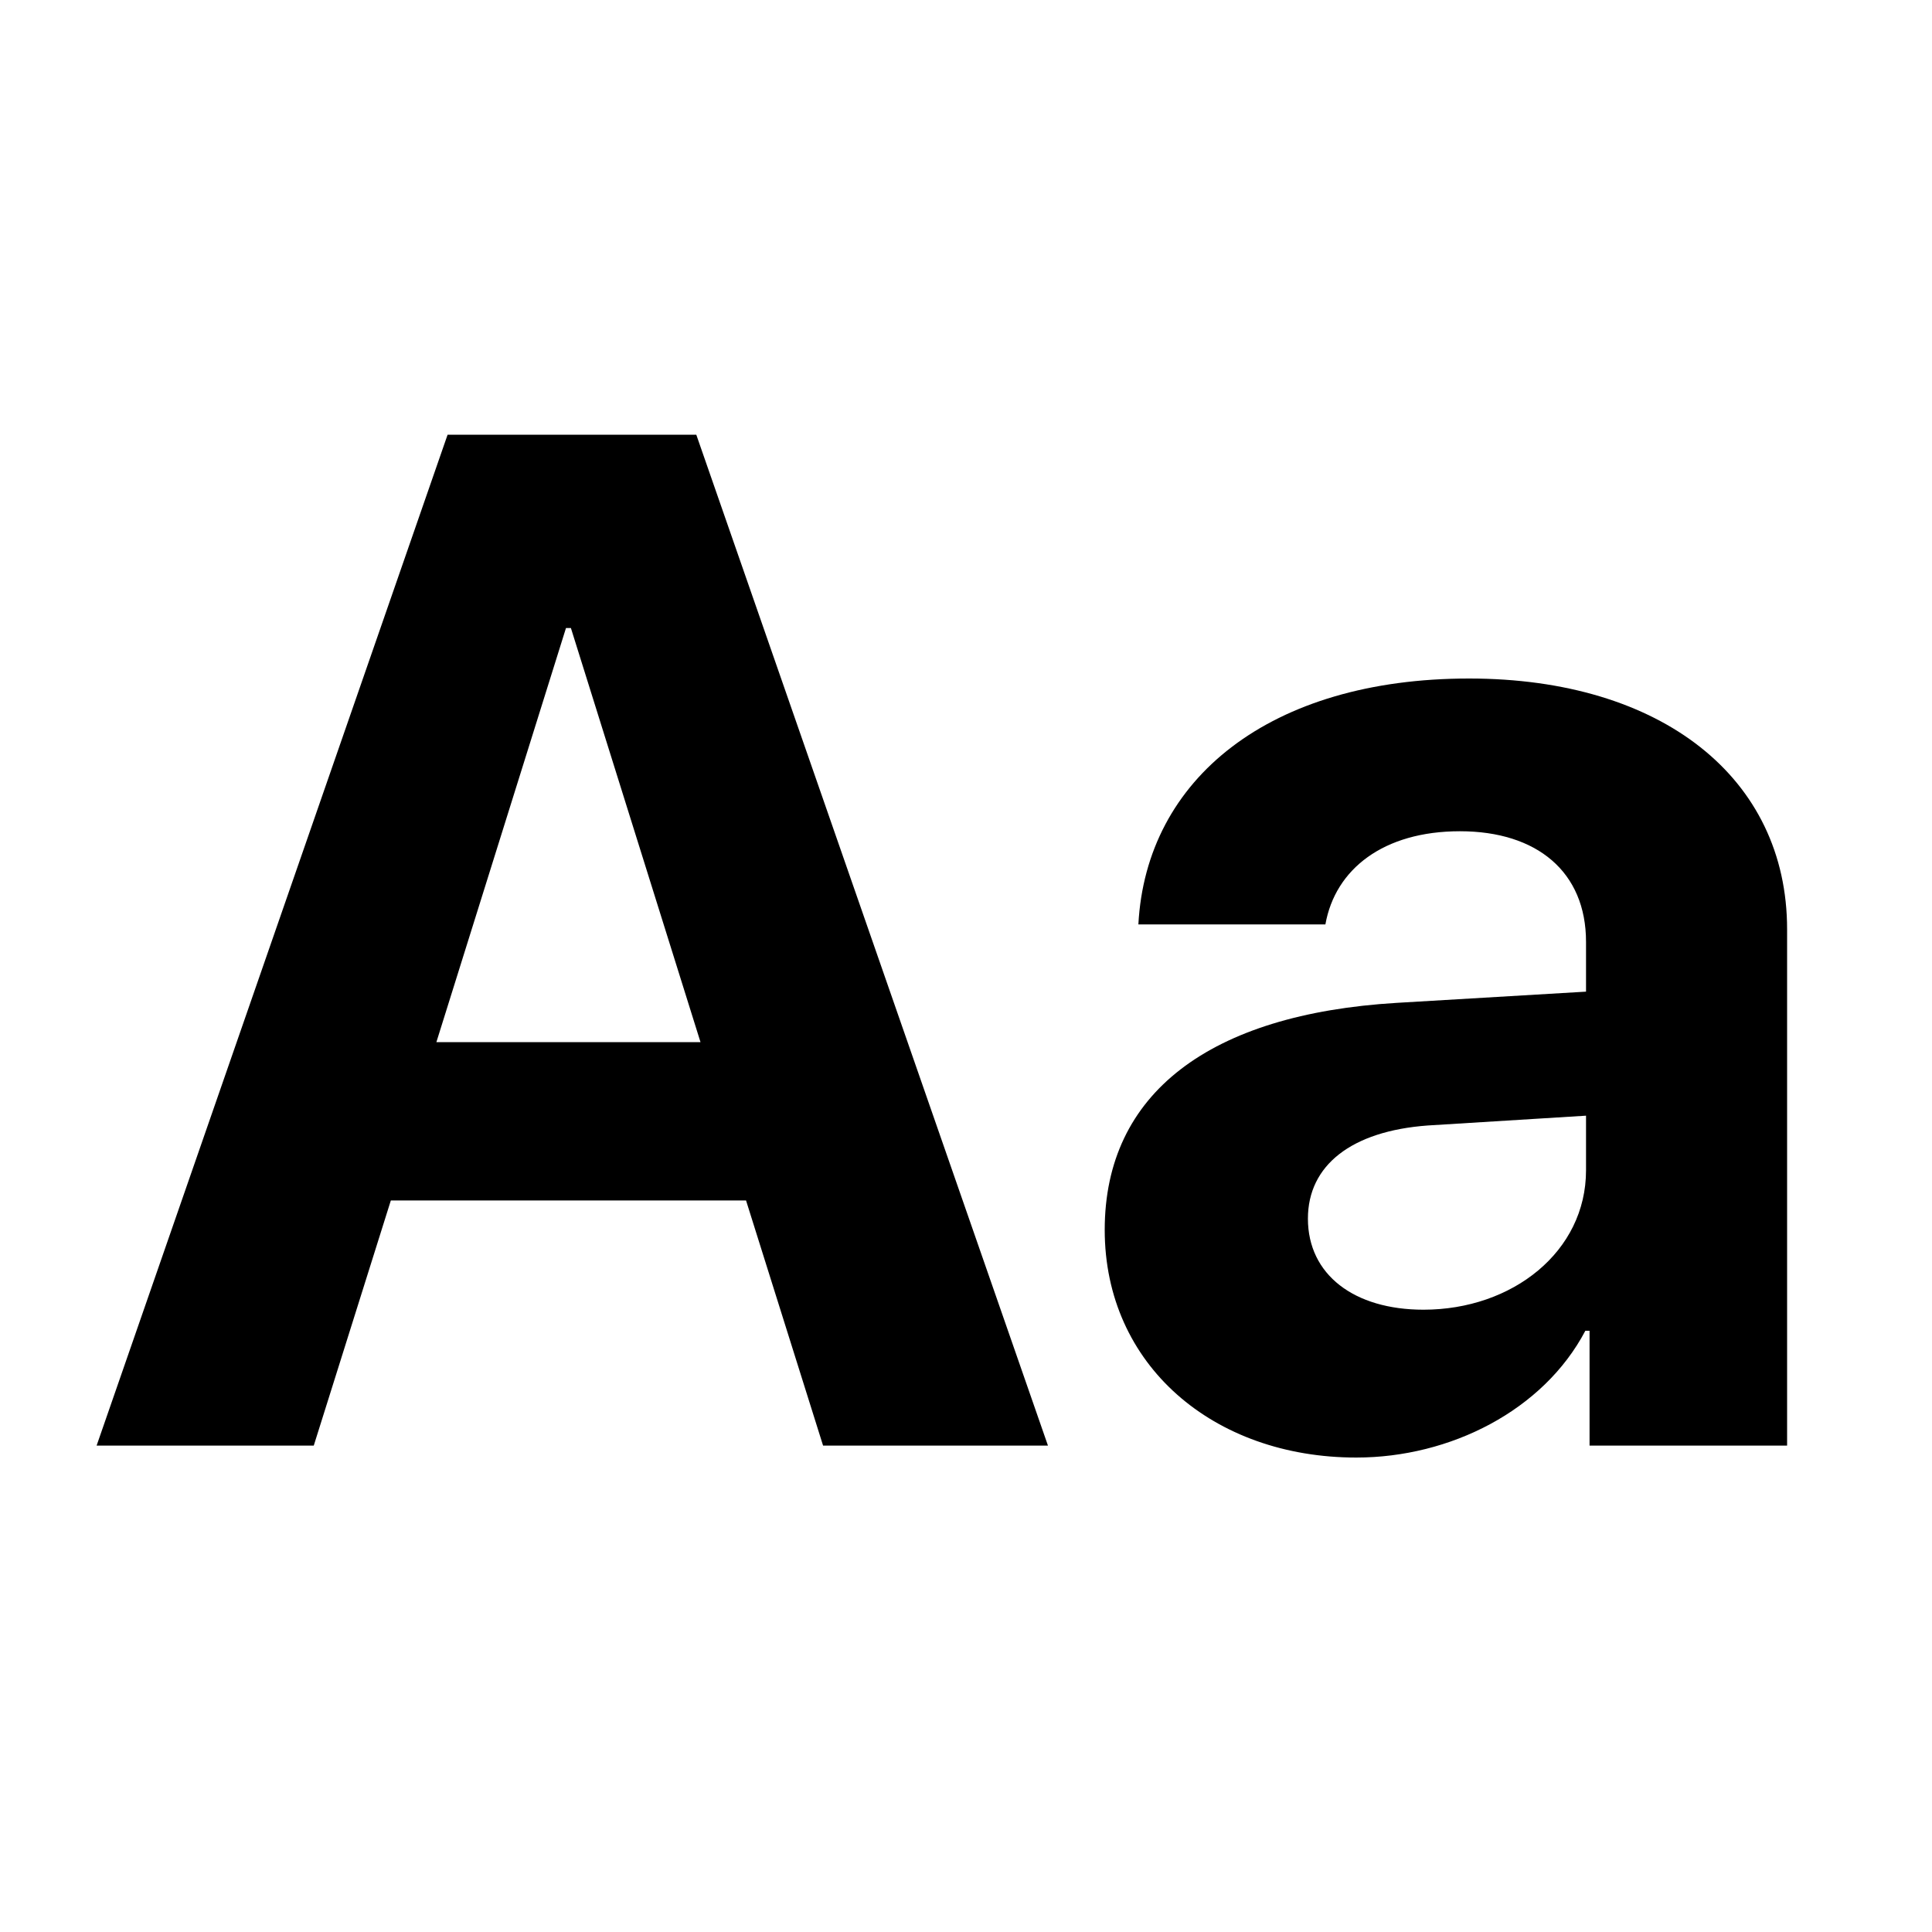
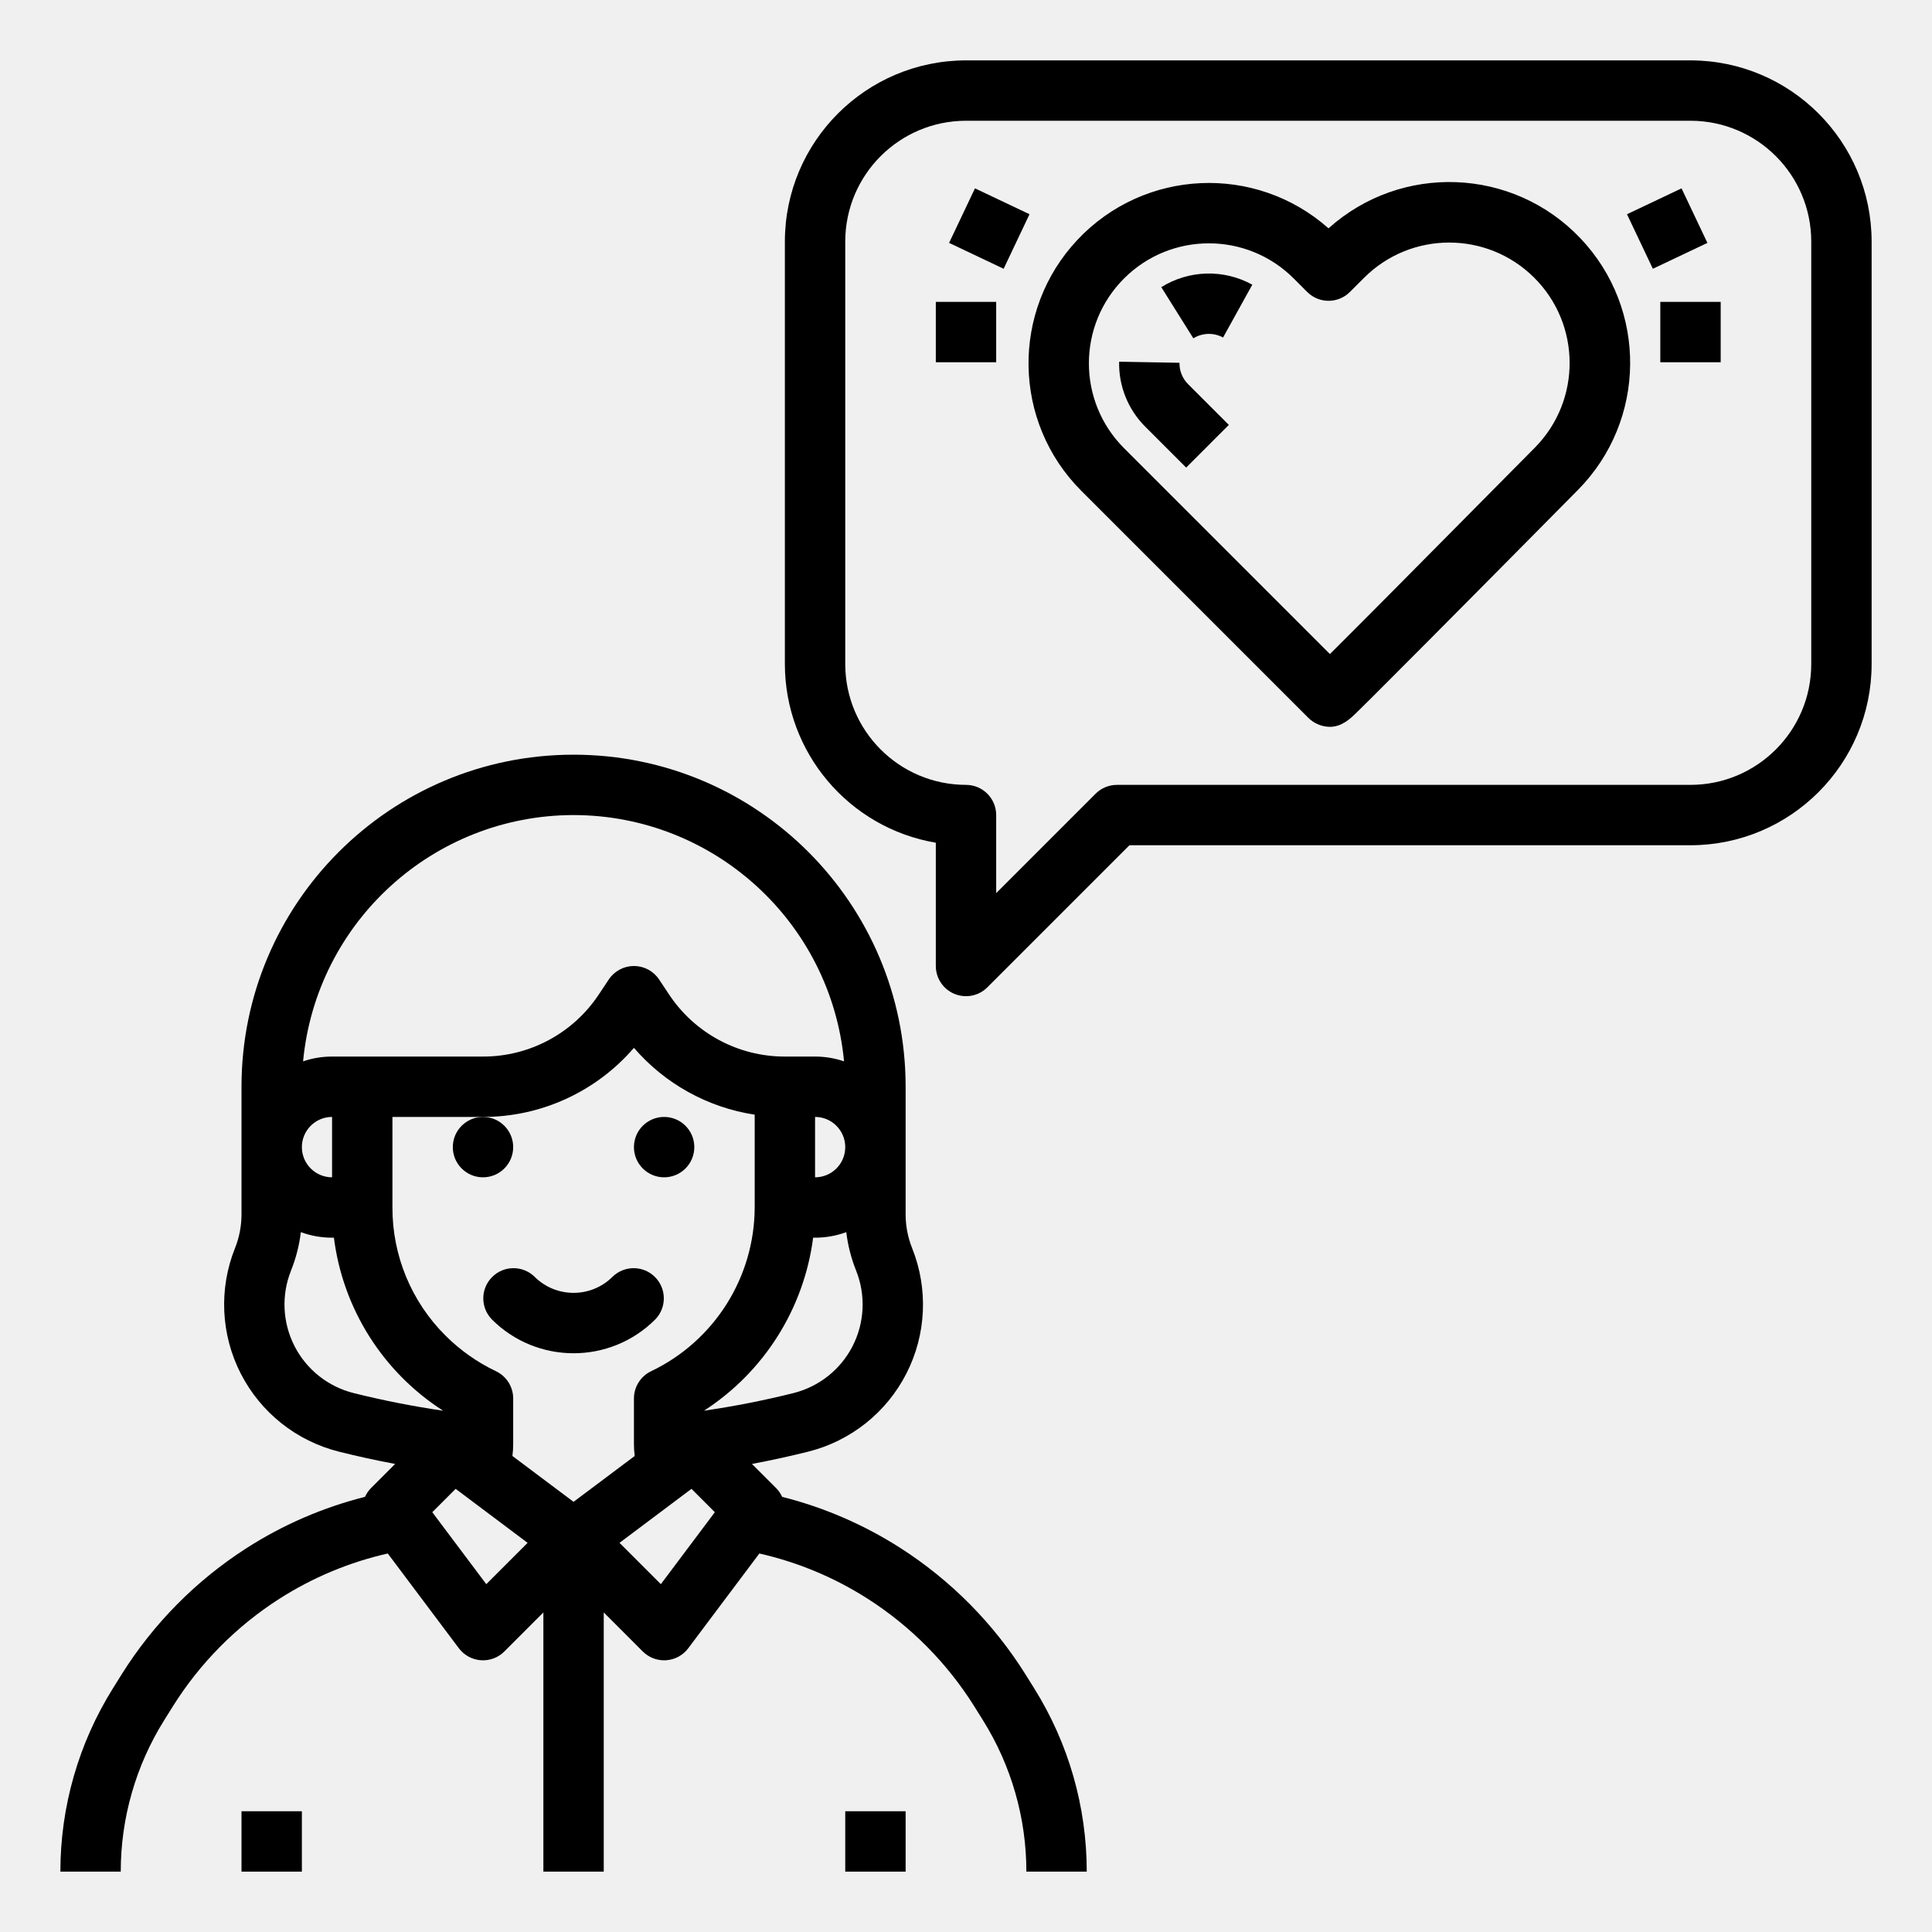
- <svg xmlns="http://www.w3.org/2000/svg" width="40" height="40" viewBox="0 0 40 40">
-   <g fill="none" fill-rule="evenodd">
-     <rect width="40" height="40" fill="#FFF" />
-     <path fill="#000" fill-rule="nonzero" d="M17.041,29.93 L15.446,24.854 L8.092,24.854 L6.496,29.93 L2,29.93 L9.267,9 L14.416,9 L21.697,29.93 L17.041,29.93 Z M11.718,13.003 L9.035,21.576 L14.503,21.576 L11.82,13.003 L11.718,13.003 Z M29.472,27.116 C31.314,27.116 32.837,25.913 32.837,24.23 L32.837,23.099 L29.559,23.302 C27.978,23.418 27.079,24.128 27.079,25.231 C27.079,26.391 28.036,27.116 29.472,27.116 Z M28.08,30.177 C25.121,30.177 22.872,28.262 22.872,25.463 C22.872,22.634 25.048,20.995 28.921,20.763 L32.837,20.531 L32.837,19.501 C32.837,18.051 31.822,17.21 30.226,17.21 C28.645,17.21 27.644,17.993 27.441,19.139 L23.569,19.139 C23.728,16.122 26.295,14.048 30.415,14.048 C34.404,14.048 37,16.107 37,19.24 L37,29.93 L32.91,29.93 L32.91,27.552 L32.823,27.552 C31.952,29.205 30.023,30.177 28.08,30.177 Z" />
+ <svg xmlns="http://www.w3.org/2000/svg" viewBox="0 0 512 512" width="512" height="512">
+   <g id="Out_line" data-name="Out line">
+     <path d="M173.657,349.657a8.001,8.001,0,0,0-11.314-11.314,14.643,14.643,0,0,1-20.686,0,8.001,8.001,0,0,0-11.314,11.314,30.628,30.628,0,0,0,43.314,0Z" />
+     <circle cx="128" cy="304" r="8" />
+     <circle cx="176" cy="304" r="8" />
+     <path d="M271.735,443.681A107.599,107.599,0,0,0,238.585,410.217a106.231,106.231,0,0,0-31.314-13.536l-0-.001a7.829,7.829,0,0,0-1.61-2.34L199.28,387.96q7.5-1.41,14.88-3.25A40.194,40.194,0,0,0,241.73,330.79,24.083,24.083,0,0,1,240,321.8V288a88,88,0,0,0-176,0v33.8A24.083,24.083,0,0,1,62.27,330.79,40.194,40.194,0,0,0,89.84,384.71q7.365,1.845,14.88,3.25l-6.38,6.38A7.829,7.829,0,0,0,96.73,396.68l-0.0.001A106.231,106.231,0,0,0,65.415,410.217a107.591,107.591,0,0,0-33.15,33.465l-2.329,3.729A91.603,91.603,0,0,0,16,496H32a75.627,75.627,0,0,1,11.505-40.111l2.33-3.729a91.466,91.466,0,0,1,28.189-28.456,90.262,90.262,0,0,1,28.74-12.01l.005.007,18.83,25.1a8.006,8.006,0,0,0,12.06.86L144,427.31V496h16V427.31l10.34,10.35A8.043,8.043,0,0,0,176,440c.19,0,.38-.01.57-.02a7.967,7.967,0,0,0,5.83-3.18L201.23,411.7l.005-.007a90.262,90.262,0,0,1,28.74,12.01A91.474,91.474,0,0,1,258.165,452.158l2.331,3.731A75.629,75.629,0,0,1,272,496h16a91.605,91.605,0,0,0-13.935-48.588ZM226.88,336.73A24.196,24.196,0,0,1,210.28,369.18a240.065,240.065,0,0,1-23.71,4.67A64.435,64.435,0,0,0,215.49,328H216a23.902,23.902,0,0,0,8.27-1.47A40.38,40.38,0,0,0,226.88,336.73ZM216,312V296a8,8,0,0,1,0,16Zm-64-96a72.089,72.089,0,0,1,71.68,65.27A23.518,23.518,0,0,0,216,280h-8a36.76,36.76,0,0,1-30.66-16.41l-2.68-4.03a8.009,8.009,0,0,0-13.32,0l-2.68,4.03A36.76,36.76,0,0,1,128,280H88a23.518,23.518,0,0,0-7.68,1.27A72.089,72.089,0,0,1,152,216ZM88,296v16a8,8,0,0,1,0-16Zm5.72,73.18A24.196,24.196,0,0,1,77.12,336.73,40.38,40.38,0,0,0,79.73,326.53,23.902,23.902,0,0,0,88,328h.49a63.984,63.984,0,0,0,28.95,45.86C109.46,372.69,101.52,371.13,93.72,369.18Zm35.15,50.64L114.56,400.75l6.19-6.19,19.07,14.31Zm6.93-33.97a25.427,25.427,0,0,0,.2-3.27V370.61a7.993,7.993,0,0,0-4.56-7.22,48.44,48.44,0,0,1-13.38-9.44A47.718,47.718,0,0,1,104,320V296h24a52.715,52.715,0,0,0,40-18.31,52.726,52.726,0,0,0,32,17.71V320a48.248,48.248,0,0,1-27.43,43.38,8.011,8.011,0,0,0-4.57,7.23v11.97a25.427,25.427,0,0,0,.2,3.27L152,398Zm39.33,33.97-10.95-10.95L183.25,394.56l6.19,6.19Z" />
+     <rect x="224" y="480" width="16" height="16" />
+     <rect x="64" y="480" width="16" height="16" />
+     <path d="M448,16H256a48.054,48.054,0,0,0-48,48V176a48.078,48.078,0,0,0,40,47.333V256a8.001,8.001,0,0,0,13.657,5.657L299.313,224H448a48.054,48.054,0,0,0,48-48V64A48.054,48.054,0,0,0,448,16Zm32,160a32.037,32.037,0,0,1-32,32H296a8.002,8.002,0,0,0-5.657,2.343L264,236.687V216a8,8,0,0,0-8-8,32.037,32.037,0,0,1-32-32V64a32.037,32.037,0,0,1,32-32H448a32.037,32.037,0,0,1,32,32Z" />
+     <path d="M352.072,60.511A47.8,47.8,0,0,0,286.568,130.083l60.064,60.063a7.971,7.971,0,0,0,2.695,1.823,8.068,8.068,0,0,0,3.092.652c3.218,0,5.5-2.228,7.137-3.824,1.021-.997,2.496-2.455,4.34-4.291,3.646-3.631,8.752-8.752,14.654-14.688,9.983-10.041,23.307-23.484,39.599-39.956a47.916,47.916,0,0,0-66.077-69.352Zm54.702,58.1c-32.778,33.139-47.645,48.065-54.33,54.721l-54.562-54.562a31.798,31.798,0,0,1,44.97-44.97l3.574,3.574a8.003,8.003,0,0,0,11.314,0l3.775-3.775a31.916,31.916,0,0,1,45.258,45.013Z" />
+     <path d="M307.752,76.099l8.496,13.557a7.851,7.851,0,0,1,7.878-.214l7.748-13.998a23.844,23.844,0,0,0-24.122.655Z" />
+     <path d="M312.578,96.144l-15.998-.287a23.602,23.602,0,0,0,6.959,17.256L314.343,123.916l11.314-11.314-10.805-10.805A7.723,7.723,0,0,1,312.578,96.144Z" />
+     <rect x="248" y="80" width="16" height="16" />
+     <rect x="254.176" y="52.571" width="15.999" height="16" transform="translate(95.07857 271.4823) rotate(-64.62055)" />
+     <rect x="440" y="80" width="16" height="16" />
+     <rect x="433.825" y="52.572" width="16" height="15.999" transform="translate(16.67585 195.2056) rotate(-25.37795)" />
  </g>
</svg>
